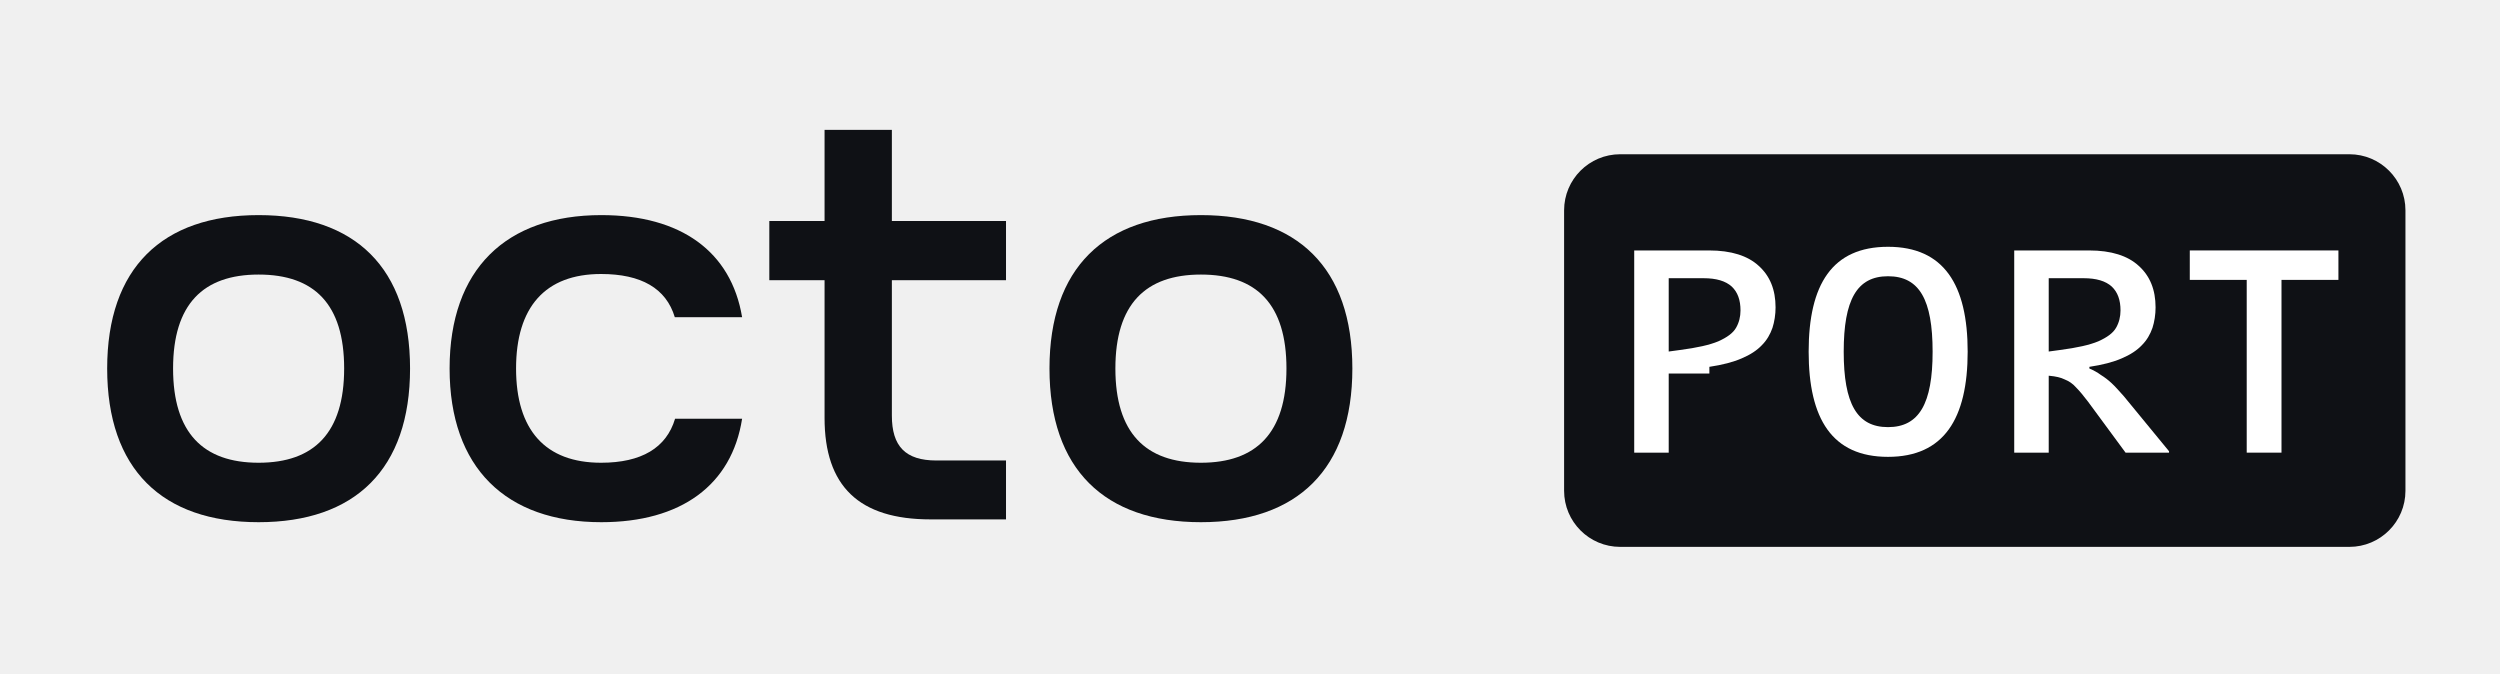
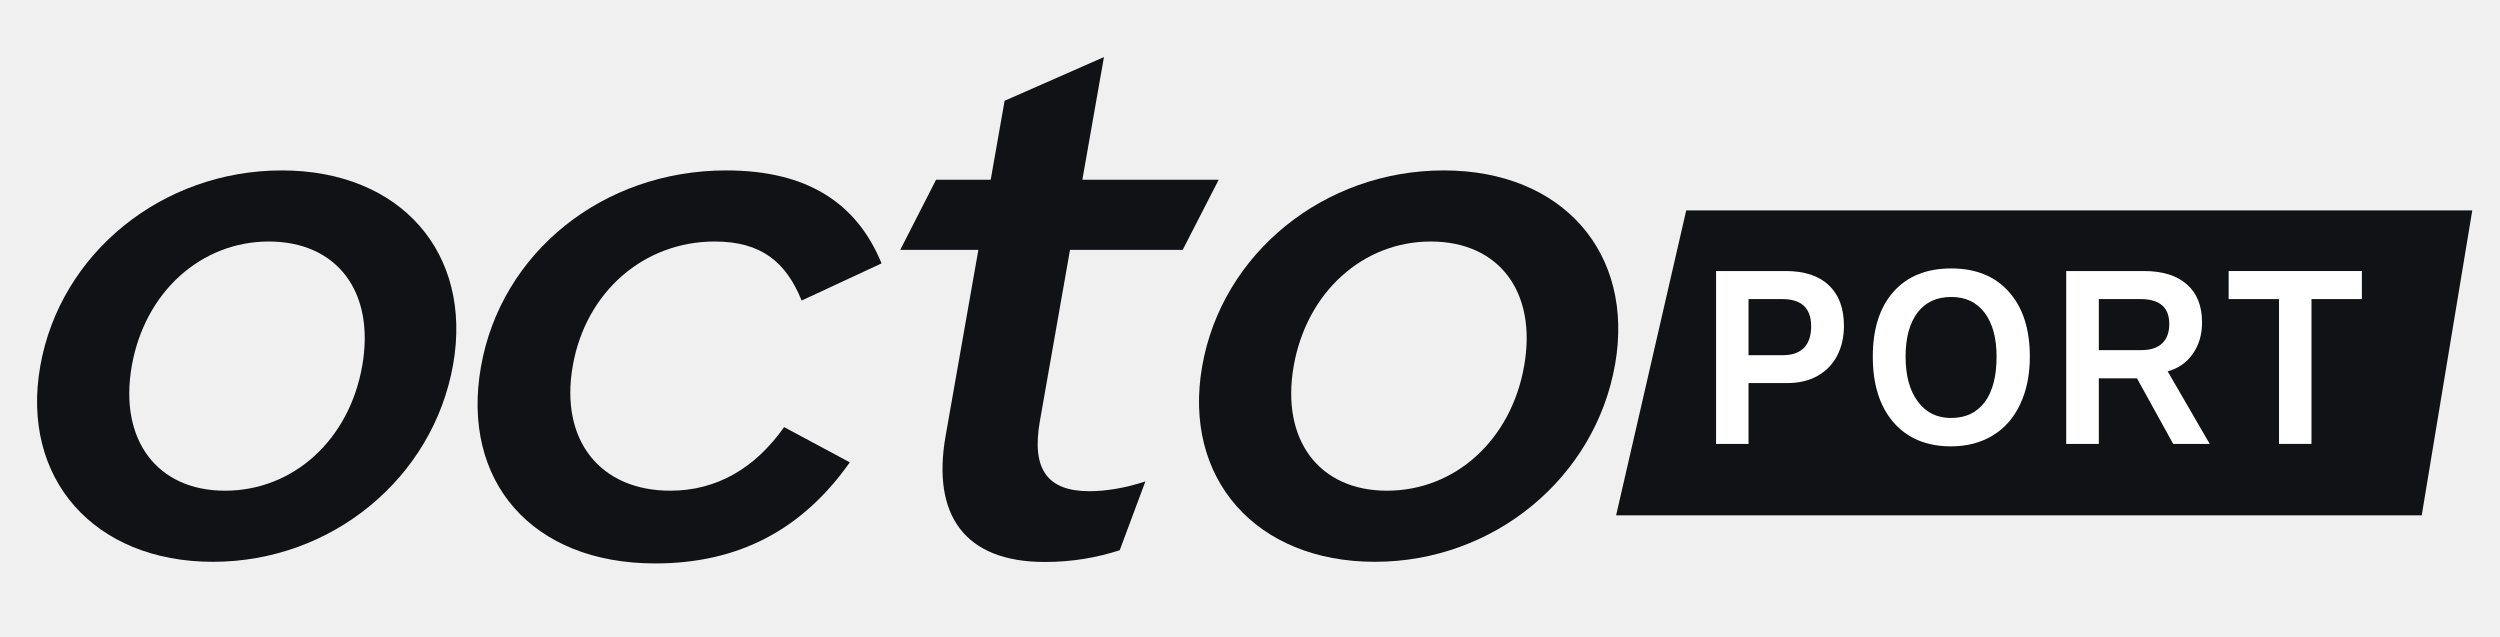
- <svg xmlns="http://www.w3.org/2000/svg" width="104" height="28" viewBox="0 0 83 24" role="img" aria-label="octoport">
-   <defs>
-     <path id="o" fill-rule="evenodd" d="M5.45 7.67C8.89 7.67 10.85 9.55 10.85 13.14s-1.96 5.48-5.4 5.48S.05 16.73.05 13.14s1.97-5.47 5.4-5.47Zm0 2.12c-1.98 0-3.05 1.06-3.05 3.35s1.07 3.36 3.05 3.36 3.05-1.07 3.05-3.36-1.06-3.35-3.05-3.35Z" />
-   </defs>
-   <g fill="#0f1115">
-     <use href="#o" x=".7" />
-     <path d="M23.39 11.31h-2.4c-.31-1.03-1.2-1.54-2.63-1.54-1.99 0-3.03 1.18-3.03 3.37s1.04 3.36 3.03 3.36c1.44 0 2.33-.53 2.64-1.57h2.39c-.37 2.37-2.18 3.69-5.02 3.69-3.4 0-5.41-1.94-5.41-5.48s2.01-5.47 5.41-5.47c2.84 0 4.63 1.3 5.02 3.64Z" />
-     <path d="M26.33 4.63h2.4v3.25h4.07v2.11h-4.07v4.83c0 1.09.48 1.6 1.59 1.6h2.48v2.1h-2.69c-2.55 0-3.78-1.18-3.78-3.62V9.99h-1.97V7.88h1.97Z" />
-     <use href="#o" x="34.3" />
-     <rect x="52.7" y="5.5" width="30" height="14" rx="2" />
+ <svg xmlns="http://www.w3.org/2000/svg" width="153.3" height="39" viewBox="0 0 153.3 39" role="img" aria-label="octoport">
+   <g fill="#101216" transform="matrix(1 0 -.176 1 5.97 0)">
+     <path fill-rule="evenodd" d="M13.15 10.45C20.45 10.45 25.75 15.53 25.75 22.35c0 6.96-5.31 12.1-12.6 12.1S.45 29.34.45 22.45c0-6.93 5.37-12 12.7-12Zm-.03 4.36c-4.14 0-7.06 3.08-7.06 7.63 0 4.53 2.9 7.65 7.06 7.65 4.18 0 7.07-3.1 7.07-7.65 0-4.56-2.9-7.63-7.07-7.63Z" />
+     <path d="M50.93 16.15l-4.5 2.28c-1.37-2.36-3.11-3.62-5.97-3.62-4.32 0-7.36 3.06-7.36 7.62 0 4.58 3.04 7.66 7.33 7.66 2.84 0 4.96-1.38 6.29-3.9l4.41 2.16c-2.15 4.06-5.64 6.2-10.85 6.2-7.56 0-12.8-5.06-12.8-12.06 0-7 5.35-12.04 12.92-12.04 4.97 0 8.36 2 10.53 5.7Z" />
+     <path d="M56.72 6.18 62.34 3.5v7.52h8.36l-1.45 4.3h-6.91v10.51c0 2.95 1.22 4.29 3.79 4.29 1.03 0 2.2-.2 3.33-.6l-.83 4.22c-1.35.46-2.79.72-4.47.72-4.91 0-7.44-2.87-7.44-7.73V15.32h-4.79l1.44-4.3h3.35Z" />
+     <path fill-rule="evenodd" transform="translate(71.25)" d="M13.15 10.45C20.45 10.45 25.75 15.53 25.75 22.35c0 6.96-5.31 12.1-12.6 12.1S.45 29.34.45 22.45c0-6.93 5.37-12 12.7-12Zm-.03 4.36c-4.14 0-7.06 3.08-7.06 7.63 0 4.53 2.9 7.65 7.06 7.65 4.18 0 7.07-3.1 7.07-7.65 0-4.56-2.9-7.63-7.07-7.63Z" />
  </g>
+   <path fill="#101216" d="M103.4 12.9H151.6L148.5 31.6H99.1Z" />
  <g fill="#fff">
-     <path d="M55.65 8.93H57.87C58.66 8.93 59.25 9.12 59.64 9.48C60.04 9.84 60.24 10.33 60.24 10.96C60.24 11.22 60.2 11.47 60.13 11.69C60.05 11.92 59.93 12.13 59.75 12.31C59.58 12.49 59.34 12.65 59.03 12.78C58.73 12.91 58.35 13.01 57.88 13.08V13.32H55.65V12.64L56.83 12.48C57.44 12.4 57.89 12.3 58.2 12.17C58.51 12.03 58.72 11.88 58.83 11.69C58.94 11.5 58.99 11.29 58.99 11.07C58.99 10.7 58.89 10.42 58.68 10.22C58.46 10.02 58.13 9.92 57.67 9.92H55.65V8.93ZM55.2 8.93H56.43V16.14H55.2V8.93Z" />
-     <path fill-rule="evenodd" d="M64.25 8.8c1.99 0 2.84 1.35 2.84 3.74s-.85 3.75-2.84 3.75-2.83-1.35-2.83-3.75.84-3.74 2.83-3.74Zm0 1.05c-1.11 0-1.58.84-1.58 2.69s.47 2.69 1.58 2.69 1.59-.84 1.59-2.69-.47-2.69-1.59-2.69Z" />
-     <path d="M69.2 8.93H71.42C72.21 8.93 72.8 9.12 73.19 9.48C73.59 9.84 73.79 10.33 73.79 10.96C73.79 11.22 73.75 11.47 73.68 11.69C73.6 11.92 73.48 12.13 73.3 12.31C73.13 12.49 72.89 12.65 72.58 12.78C72.28 12.91 71.9 13.01 71.43 13.08V13.32H69.2V12.64L70.38 12.48C70.99 12.4 71.44 12.3 71.75 12.17C72.06 12.03 72.27 11.88 72.38 11.69C72.49 11.5 72.54 11.29 72.54 11.07C72.54 10.7 72.44 10.42 72.23 10.22C72.01 10.02 71.68 9.92 71.22 9.92H69.2V8.93ZM68.75 8.93H69.98V16.14H68.75V8.93ZM74.27 16.09V16.14H72.72L71.38 14.32C71.22 14.11 71.08 13.94 70.96 13.82C70.84 13.68 70.7 13.59 70.55 13.53C70.41 13.46 70.23 13.42 70.01 13.4C69.8 13.37 69.53 13.35 69.2 13.34V13.14H71.43C71.59 13.21 71.72 13.28 71.84 13.37C71.97 13.45 72.09 13.54 72.22 13.66C72.35 13.78 72.49 13.94 72.66 14.13L74.27 16.09Z" />
-     <path d="M75.01 8.93h5.3v1.05h-2.03v6.16h-1.24V9.98h-2.03Z" />
+     <path d="M113.07 19.98Q113.07 21 112.66 21.8Q112.24 22.61 111.45 23.05Q110.67 23.49 109.59 23.49H107.22V27.22H105.23V16.62H109.51Q111.23 16.62 112.15 17.5Q113.07 18.37 113.07 19.98ZM111.06 20.01Q111.06 18.34 109.29 18.34H107.22V21.78H109.34Q110.17 21.78 110.62 21.33Q111.06 20.87 111.06 20.01Z" />
+     <path d="M124.47 21.87Q124.47 23.53 123.88 24.78Q123.29 26.04 122.2 26.7Q121.1 27.37 119.64 27.37Q117.39 27.37 116.11 25.9Q114.84 24.43 114.84 21.87Q114.84 19.32 116.11 17.89Q117.38 16.46 119.65 16.46Q121.92 16.46 123.2 17.91Q124.47 19.35 124.47 21.87ZM122.43 21.87Q122.43 20.16 121.7 19.18Q120.97 18.21 119.65 18.21Q118.31 18.21 117.58 19.17Q116.85 20.14 116.85 21.87Q116.85 23.62 117.6 24.62Q118.34 25.63 119.64 25.63Q120.98 25.63 121.71 24.65Q122.43 23.67 122.43 21.87Z" />
+     <path d="M133.26 27.22 131.04 23.2H128.7V27.22H126.7V16.62H131.47Q133.18 16.62 134.1 17.44Q135.03 18.25 135.03 19.78Q135.03 20.89 134.46 21.7Q133.89 22.51 132.92 22.77L135.5 27.22ZM133.02 19.87Q133.02 18.34 131.26 18.34H128.7V21.47H131.31Q132.15 21.47 132.59 21.05Q133.02 20.63 133.02 19.87Z" />
+     <path d="M141.74 18.34V27.22H139.75V18.34H136.66V16.62H144.83V18.34Z" />
  </g>
</svg>
